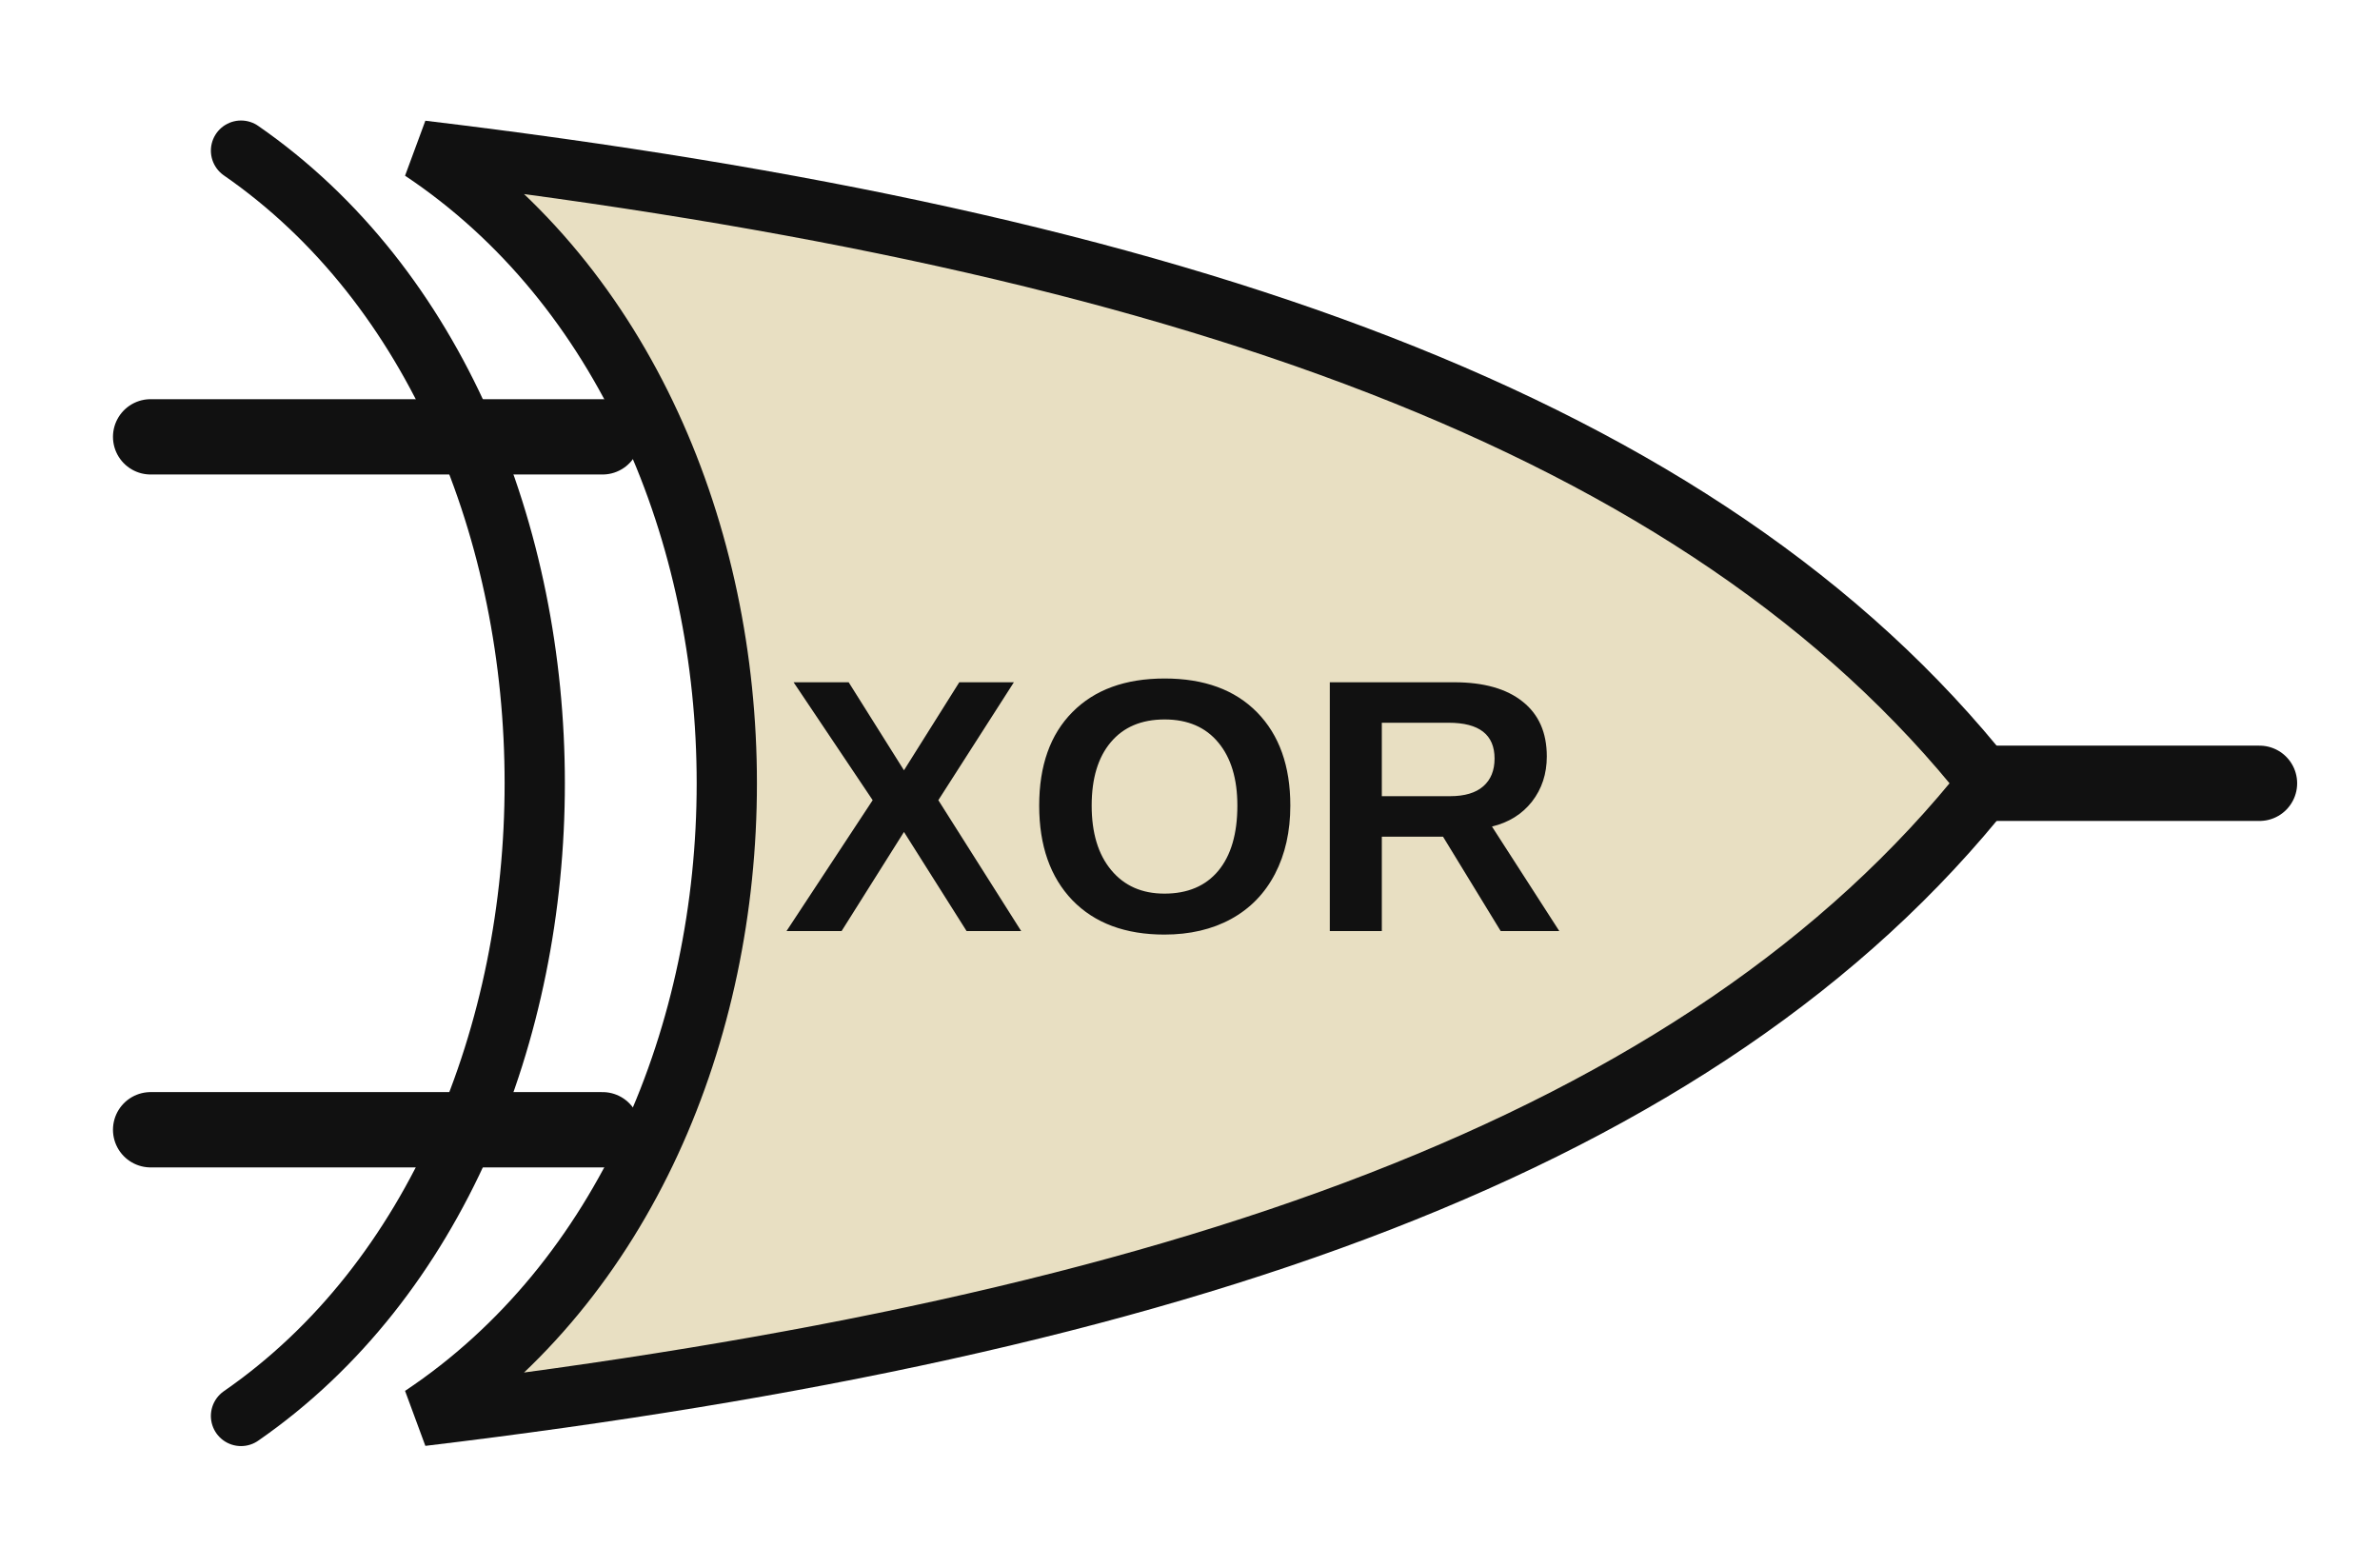
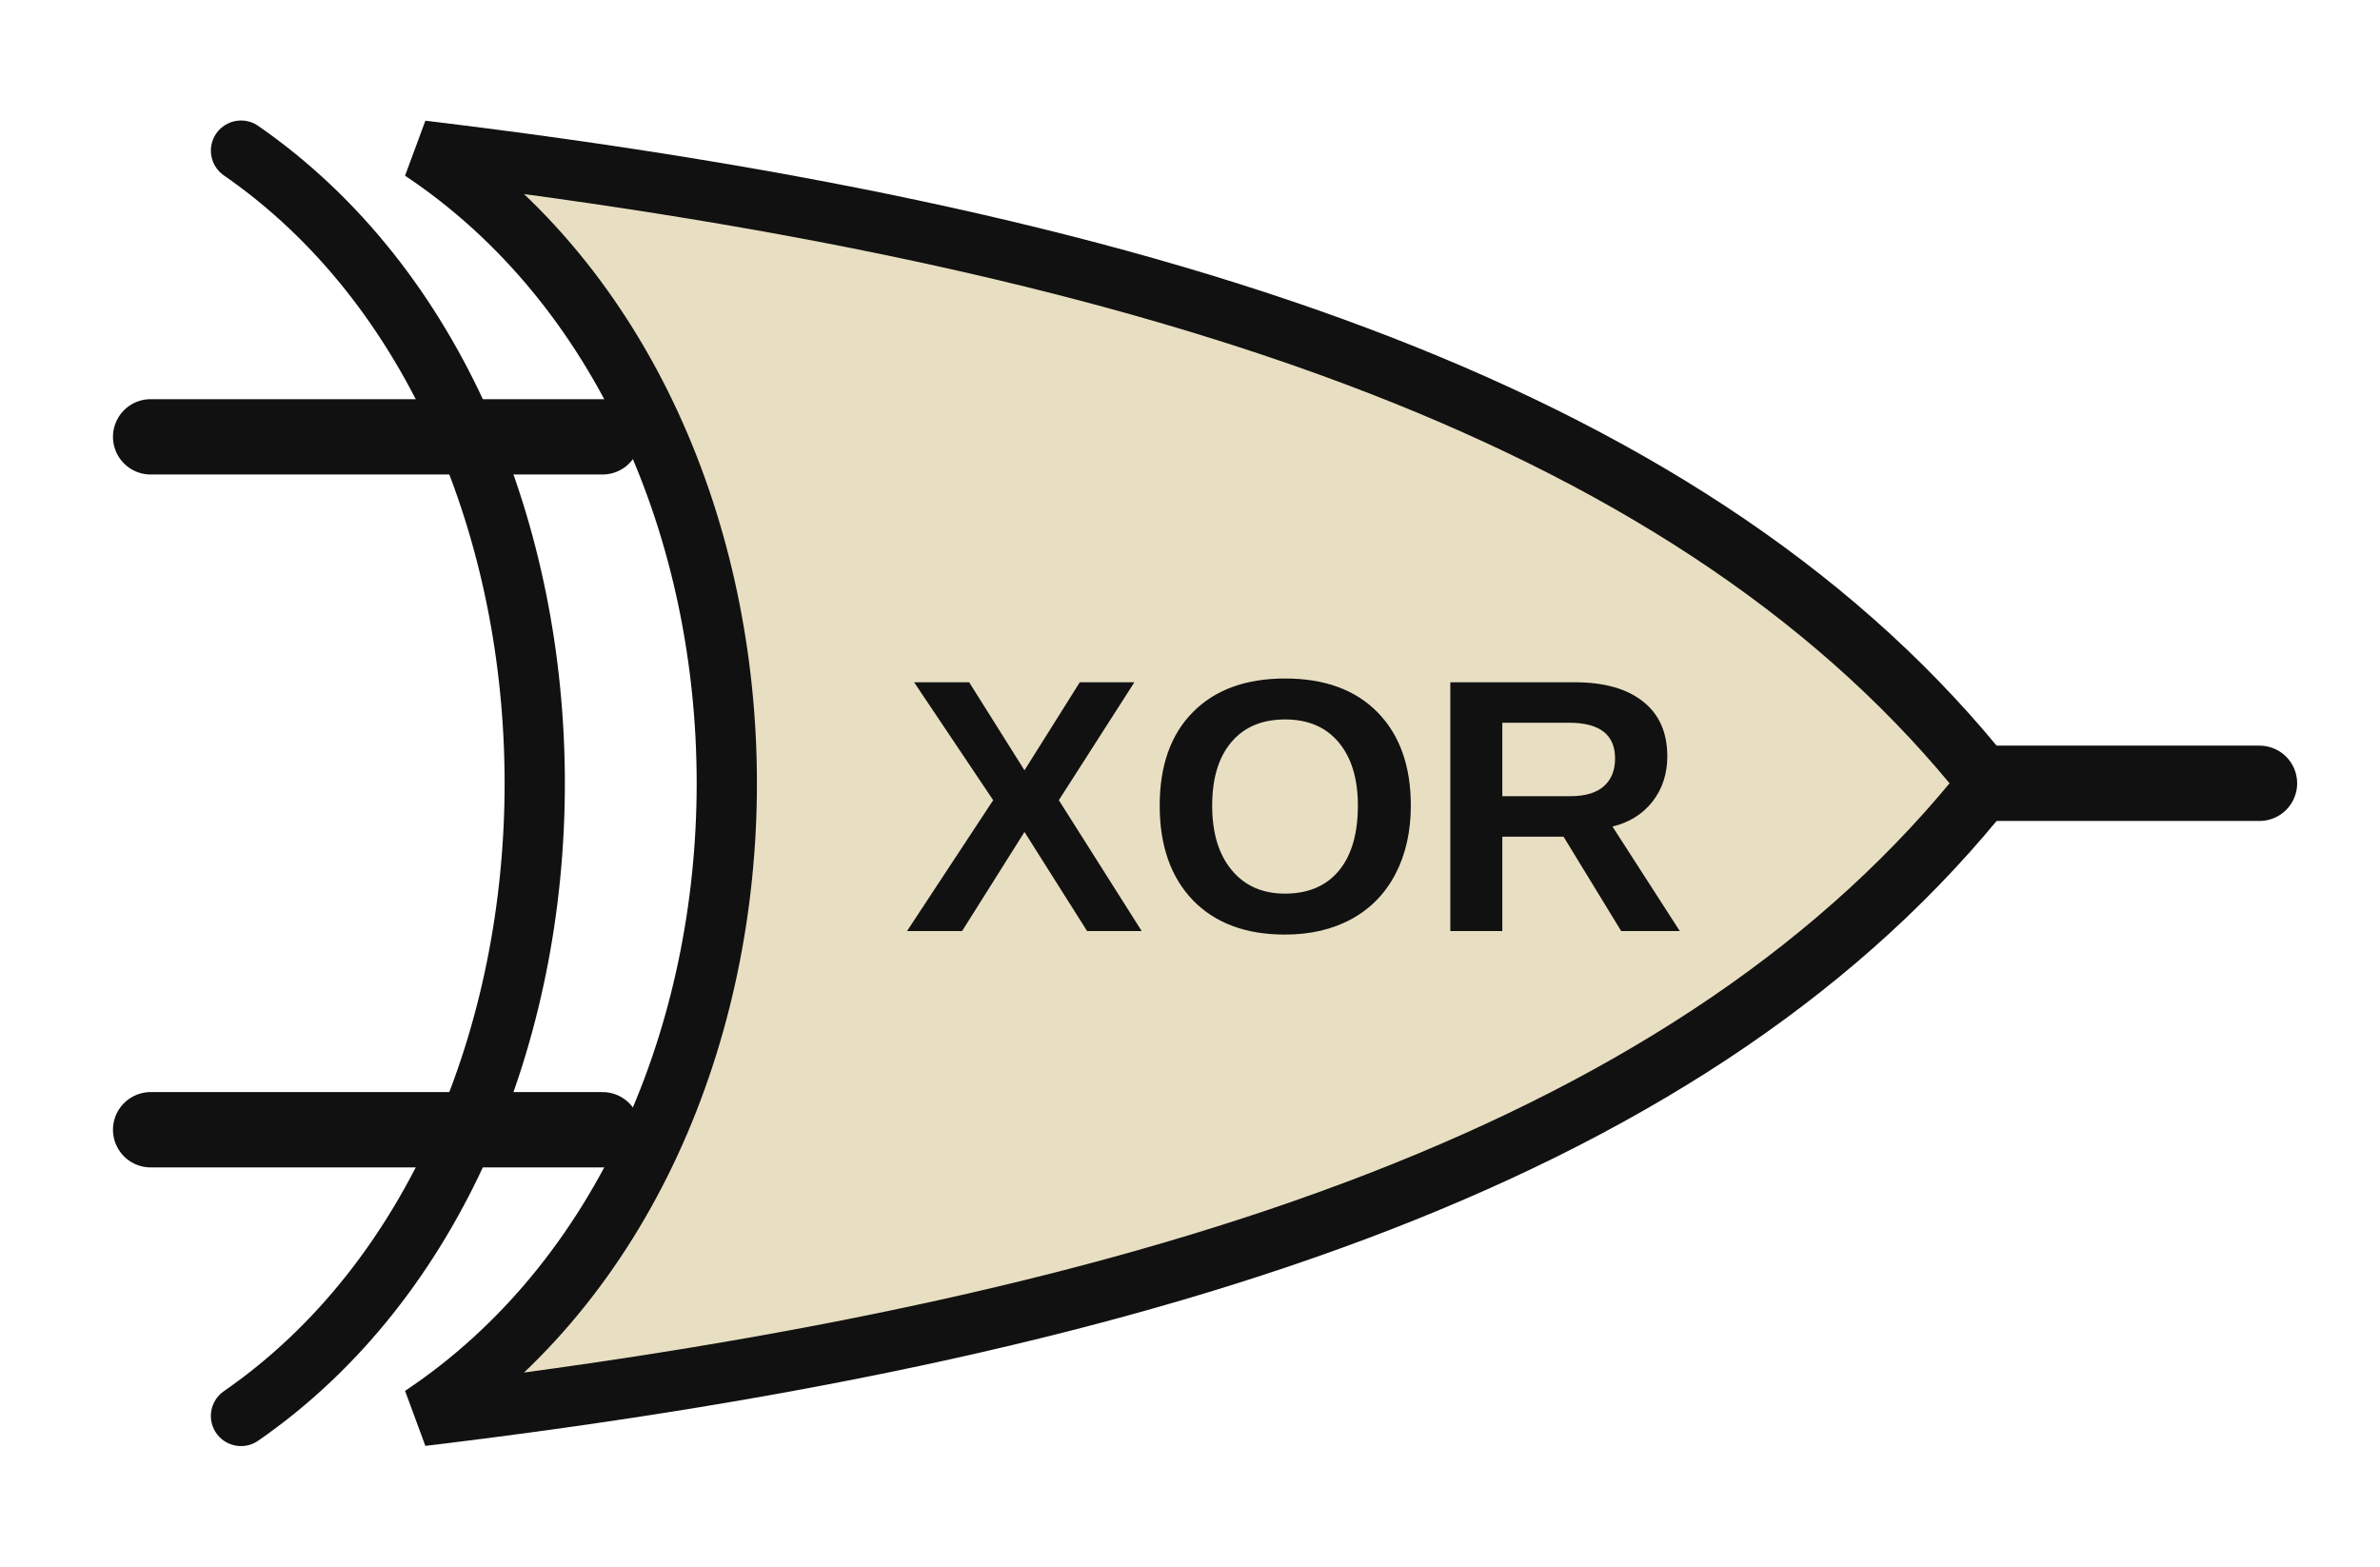
<svg xmlns="http://www.w3.org/2000/svg" viewBox="-70 -52 158 104">
  <style>
    .body { fill: #e8dfc2; stroke: #111; stroke-width: 4; }
    .line { stroke: #111; stroke-width: 5; stroke-linecap: round; fill: none; }
    .thin { stroke-width: 4; }
    .slot { fill: #111; }
    .label { fill: #111; font-family: Arial, sans-serif; font-weight: 900; font-size: 15px; dominant-baseline: middle; text-anchor: middle; }
    .label-small { font-size: 13px; }
    .he { font-family: Arial, sans-serif; font-weight: 800; font-size: 16px; }
    .glow { fill: #ffe37a; stroke: #111; stroke-width: 4; }
    .glass { fill: #f6f0dc; stroke: #111; stroke-width: 4; }
    .glass-on { fill: #fff0a6; stroke: #111; stroke-width: 4; }
  </style>
  <path class="line thin" d="M-54 -42 C-28 -24 -28 24 -54 42" />
  <path class="body" d="M-42 -42 C-15 -24 -15 24 -42 42 C8 36 43 24 62 0 C43 -24 8 -36 -42 -42 Z" />
  <line class="line" x1="-60" y1="-23" x2="-30" y2="-23" />
  <line class="line" x1="-60" y1="23" x2="-30" y2="23" />
  <line class="line" x1="62" y1="0" x2="80" y2="0" />
-   <text class="label label-small" x="8" y="3" style="font-size:24px">XOR</text>
+   <text class="label label-small" x="16" y="3" style="font-size:24px">XOR</text>
  <g id="pin-tags" data-role="pin-tags" opacity="0" pointer-events="none">
    <circle data-pin="in1" cx="-60" cy="-23" r="0" />
    <circle data-pin="in2" cx="-60" cy="23" r="0" />
    <circle data-pin="out" cx="80" cy="0" r="0" />
  </g>
</svg>
